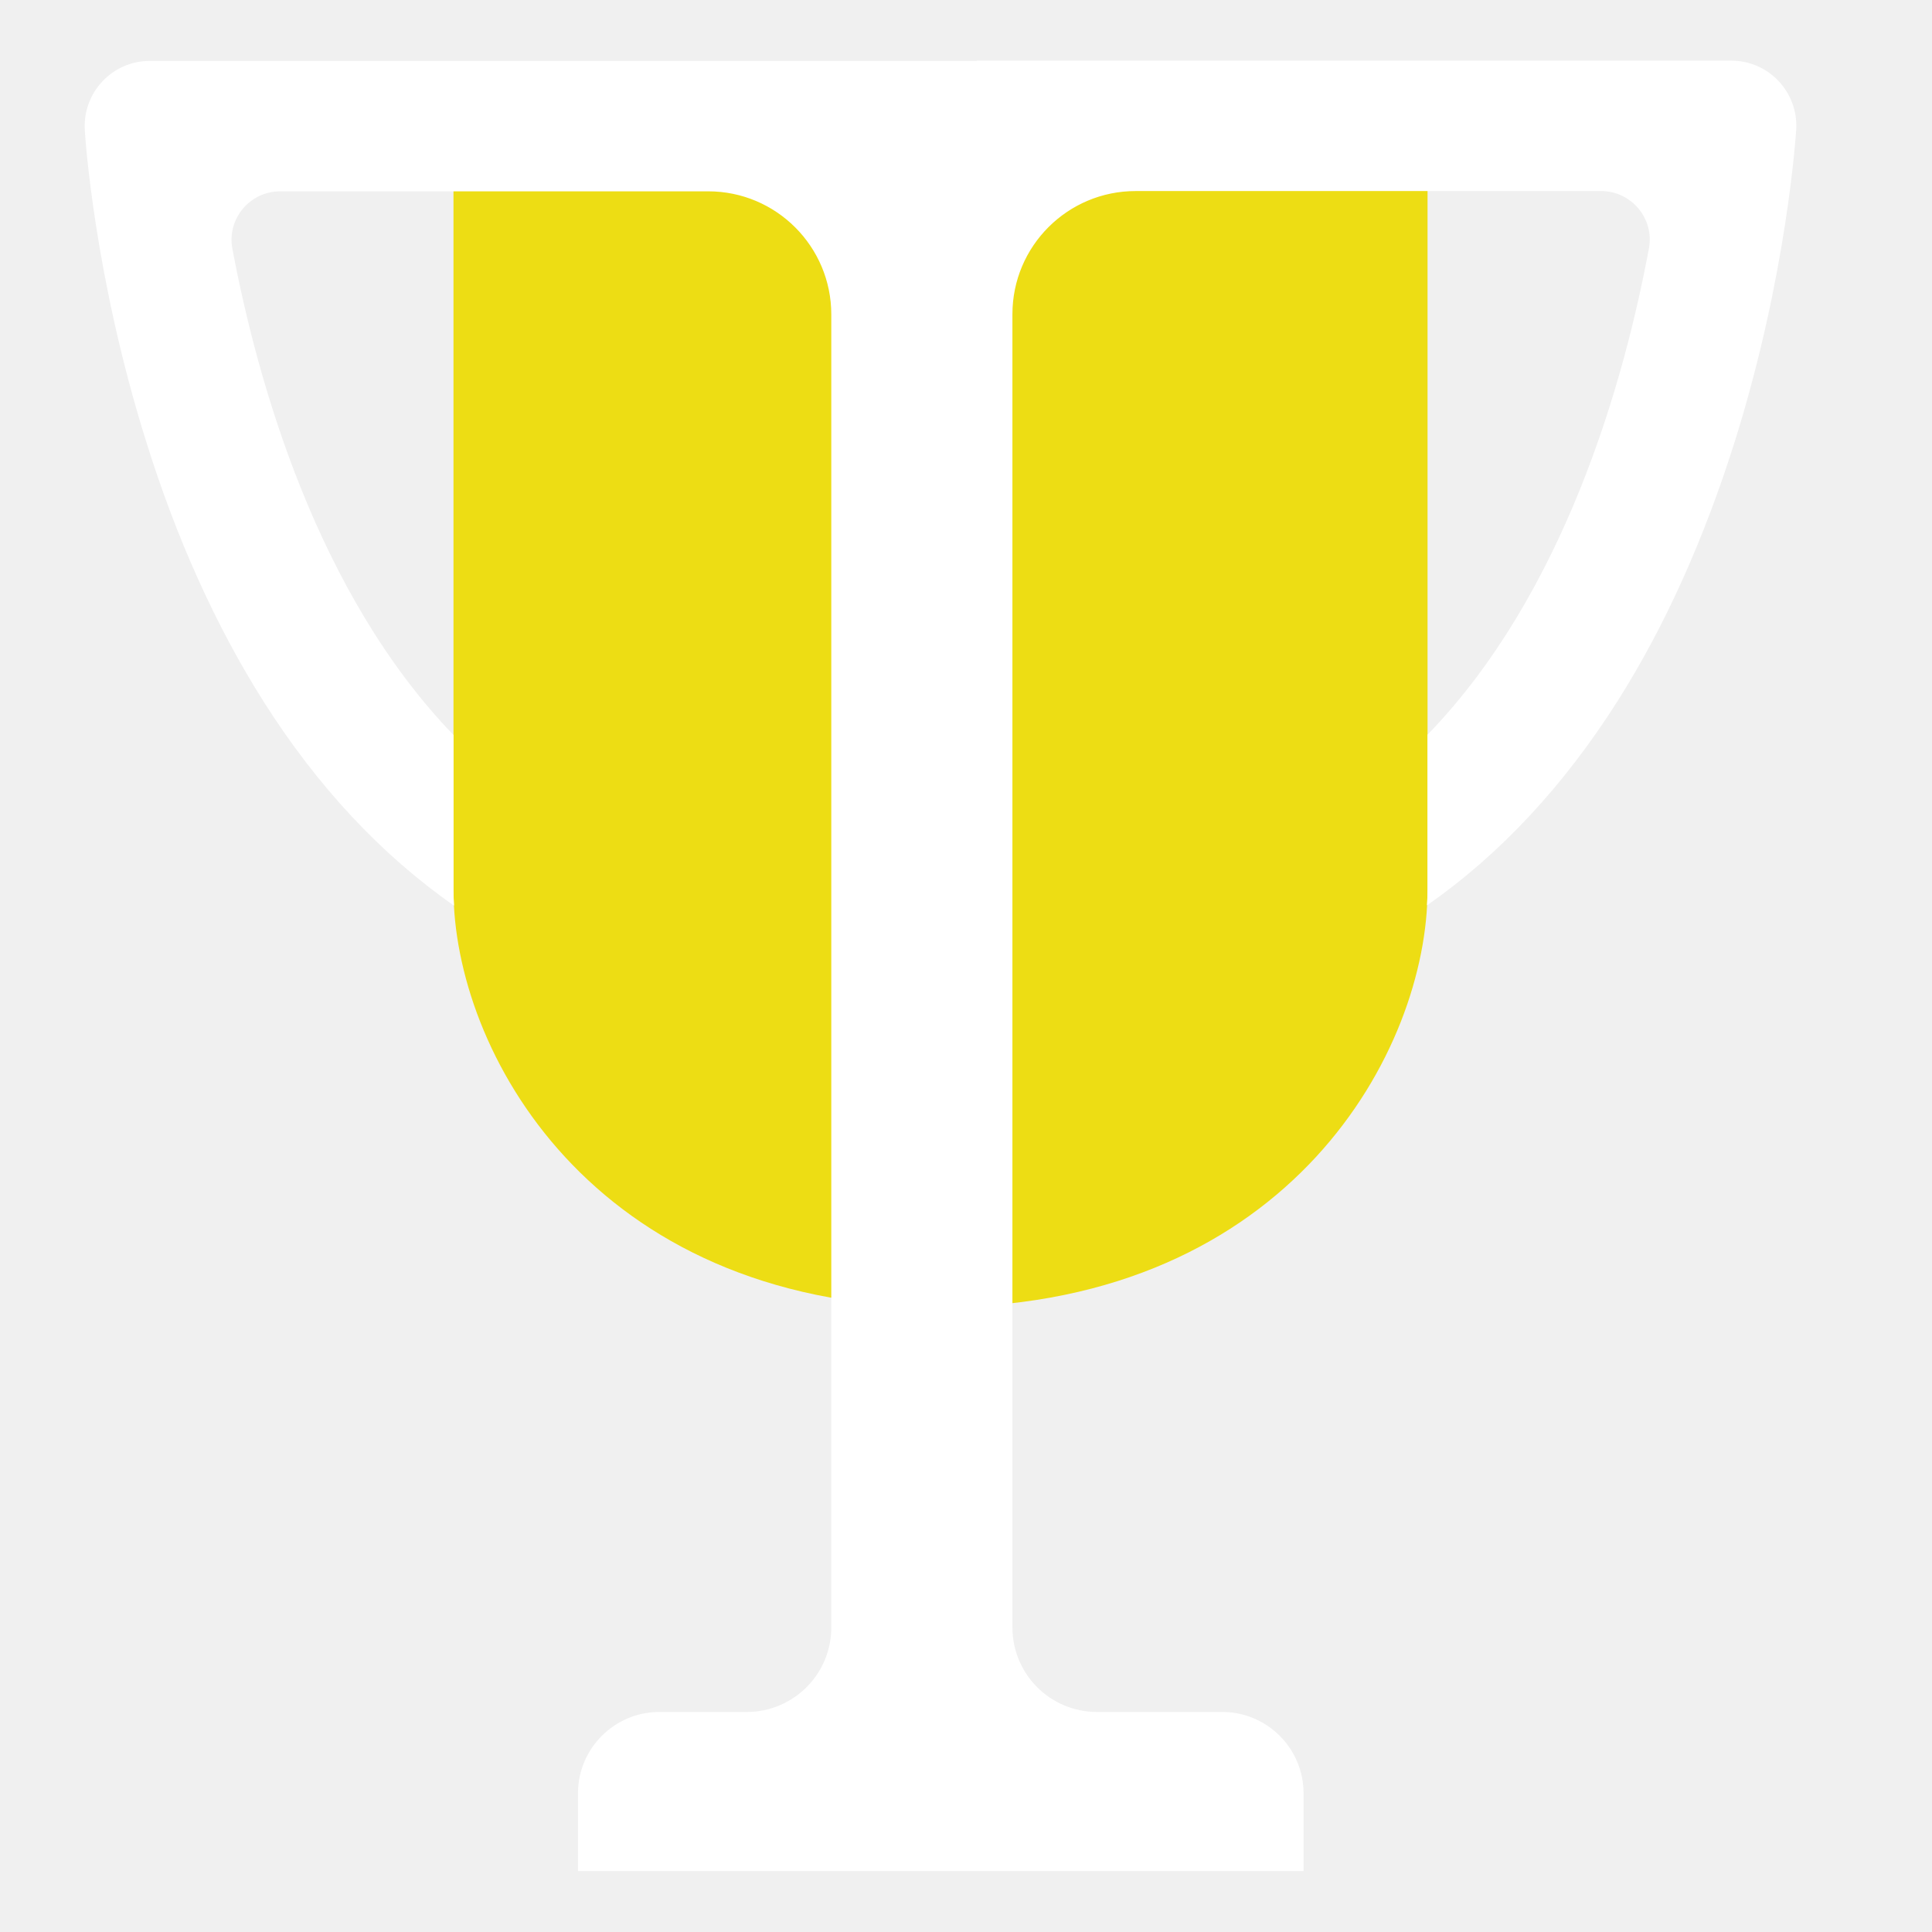
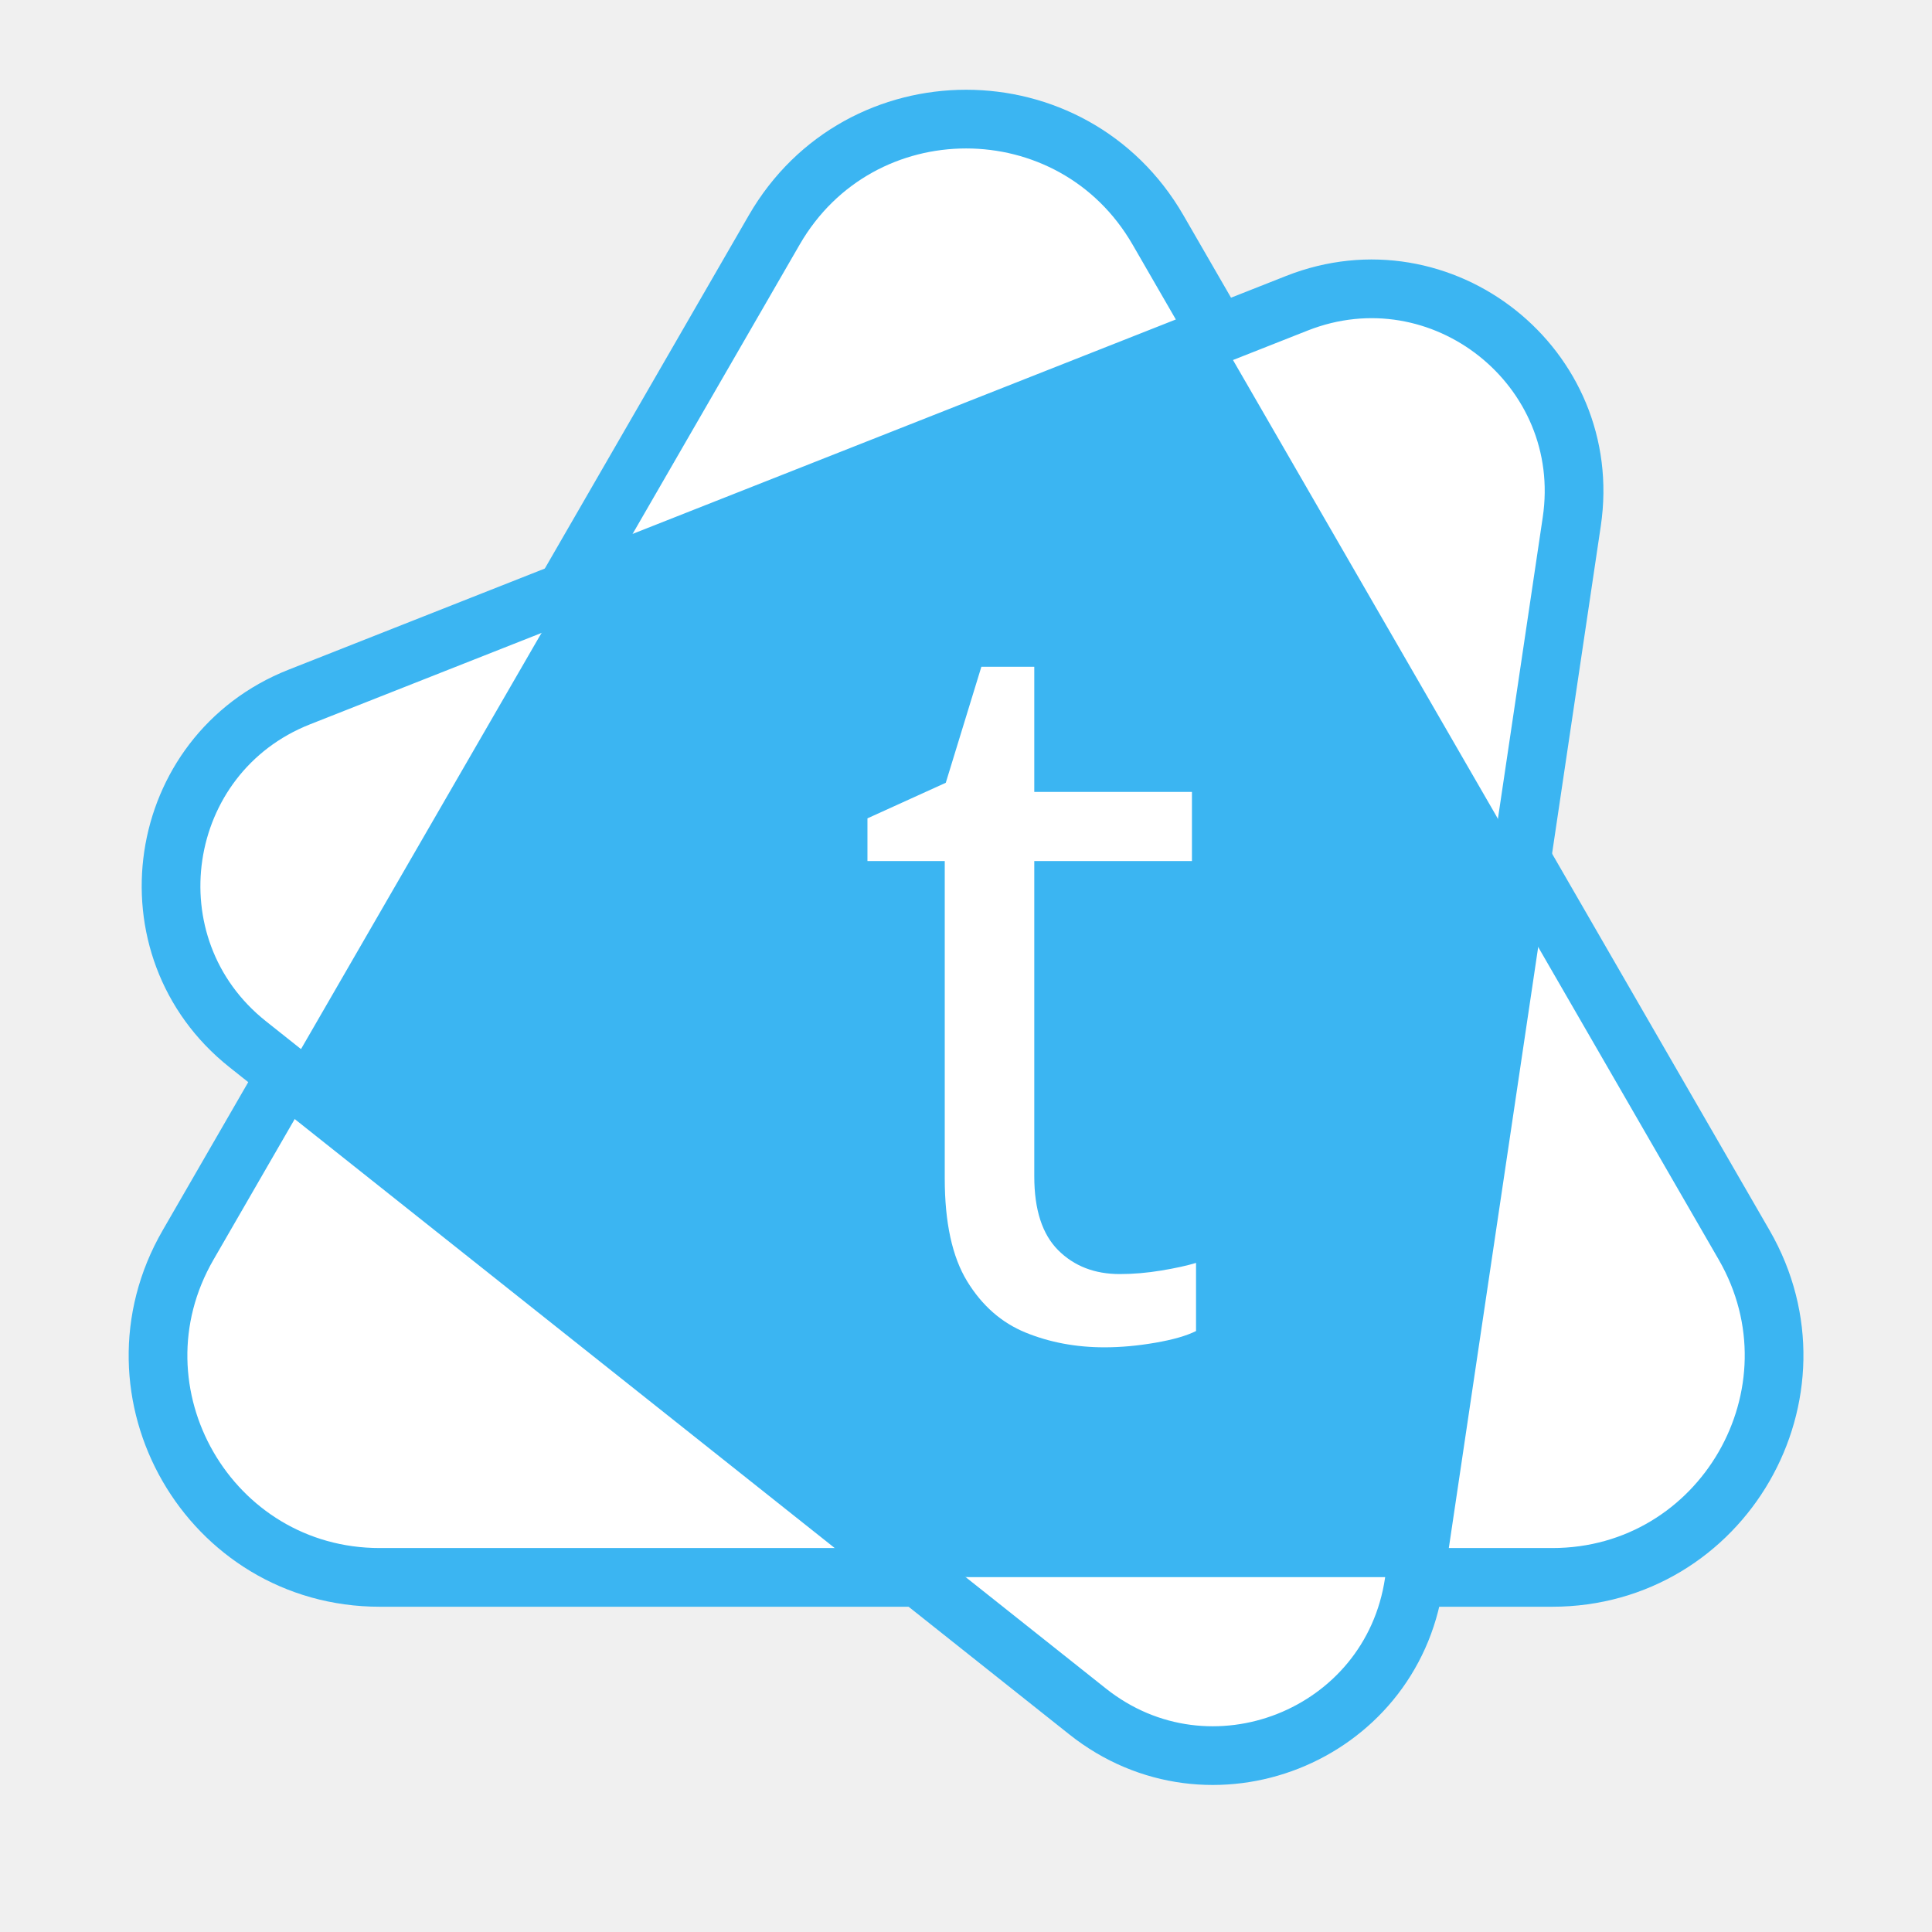
- <svg xmlns="http://www.w3.org/2000/svg" version="1.1" id="Layer_1" x="0px" y="0px" viewBox="0 0 720 720" style="enable-background:new 0 0 720 720;" xml:space="preserve">
+ <svg xmlns="http://www.w3.org/2000/svg" version="1.1" id="Layer_1" x="0px" y="0px" viewBox="0 0 790 790" style="enable-background:new 0 0 790 790;" xml:space="preserve">
  <style type="text/css">
- 	.st0{fill:#EDDD14;}
- 	.st1{fill:#FFFFFF;}
+ 	.st0{fill:#FFFFFF;stroke:#3BB5F2;stroke-width:24;stroke-miterlimit:10;}
+ 	.st1{fill:#3BB5F2;}
+ 	.st2{fill:#FFFFFF;}
+ 	.st3{font-family:'Nougatine';}
+ 	.st4{font-size:415.945px;}
</style>
-   <g id="XMLID_104_">
-     <path id="XMLID_24_" class="st0" d="M352.1,35h-3.2H169c0,0,0,225.9,0,296.6c0,59.6,51,154.2,180,155.6v0c1,0,1,0,1.5,0   c0.5,0,0.5,0,1.5,0v0c129-1.4,180-96,180-155.6c0-70.7,0-296.6,0-296.6H352.1z" />
-   </g>
-   <path id="XMLID_103_" class="st1" d="M364,22.7H323H55.8c-14,0-25,11.8-24.2,25.7l0,0c0.1,2.2,3.4,53.8,22.7,115.6  c11.4,36.7,26.2,69.4,43.9,97.4c20,31.6,43.9,57.2,71,76.1c-0.1-2-0.2-3.9-0.2-5.8c0-14.1,0-34.4,0-57.8  c-50.8-52.6-73-131.3-82.4-181.2c-2.1-11.1,6.5-21.4,17.8-21.4l159.5,0c25.4,0,45.9,20.6,45.9,45.9v489.3  c0,17.4-14.1,31.5-31.5,31.5h-32.6c-16.7,0-30.3,13.6-30.3,30.3v29H323H364h121.8v-29c0-16.7-13.6-30.3-30.3-30.3h-46.7  c-17.4,0-31.5-14.1-31.5-31.5V117.1c0-25.4,20.6-45.9,45.9-45.9l173.5,0c11.3,0,19.9,10.3,17.8,21.4  c-9.3,49.9-31.5,128.6-82.5,181.2c0,23.4,0,43.7,0,57.8c0,1.9-0.1,3.9-0.2,5.8c27.1-18.9,50.9-44.4,71-76.1  c17.7-27.9,32.4-60.7,43.9-97.4c19.3-61.8,22.5-113.4,22.7-115.6v0c0.8-13.9-10.2-25.7-24.2-25.7H364z" />
+   <path id="XMLID_21_" class="st0" d="M76.9,509.1L316.6,94c34.9-60.4,122-60.4,156.9,0l239.7,415.1C748,569.5,704.4,645,634.7,645  H155.3C85.6,645,42,569.5,76.9,509.1z" />
+   <path id="XMLID_19_" class="st0" d="M444.7,699.8L101.3,427c-50-39.7-38.2-118.6,21.1-142l407.9-161  c59.3-23.4,121.8,26.2,112.4,89.3l-64.5,433.8C568.8,710.2,494.6,739.5,444.7,699.8z" />
+   <path id="XMLID_5_" class="st1" d="M220.5,260.4L117,439.5l242.2,192.3c10.7,8.5,23.9,13.1,37.5,13.1h181.8l40.6-272.5  c2-13.5-0.6-27.2-7.4-39L498.1,136.7l-247.6,97.8C237.9,239.5,227.3,248.6,220.5,260.4z" />
+   <text id="XMLID_2_" transform="matrix(1 0 0 1 348.0458 546.7648)" class="st2 st3 st4">t</text>
</svg>
